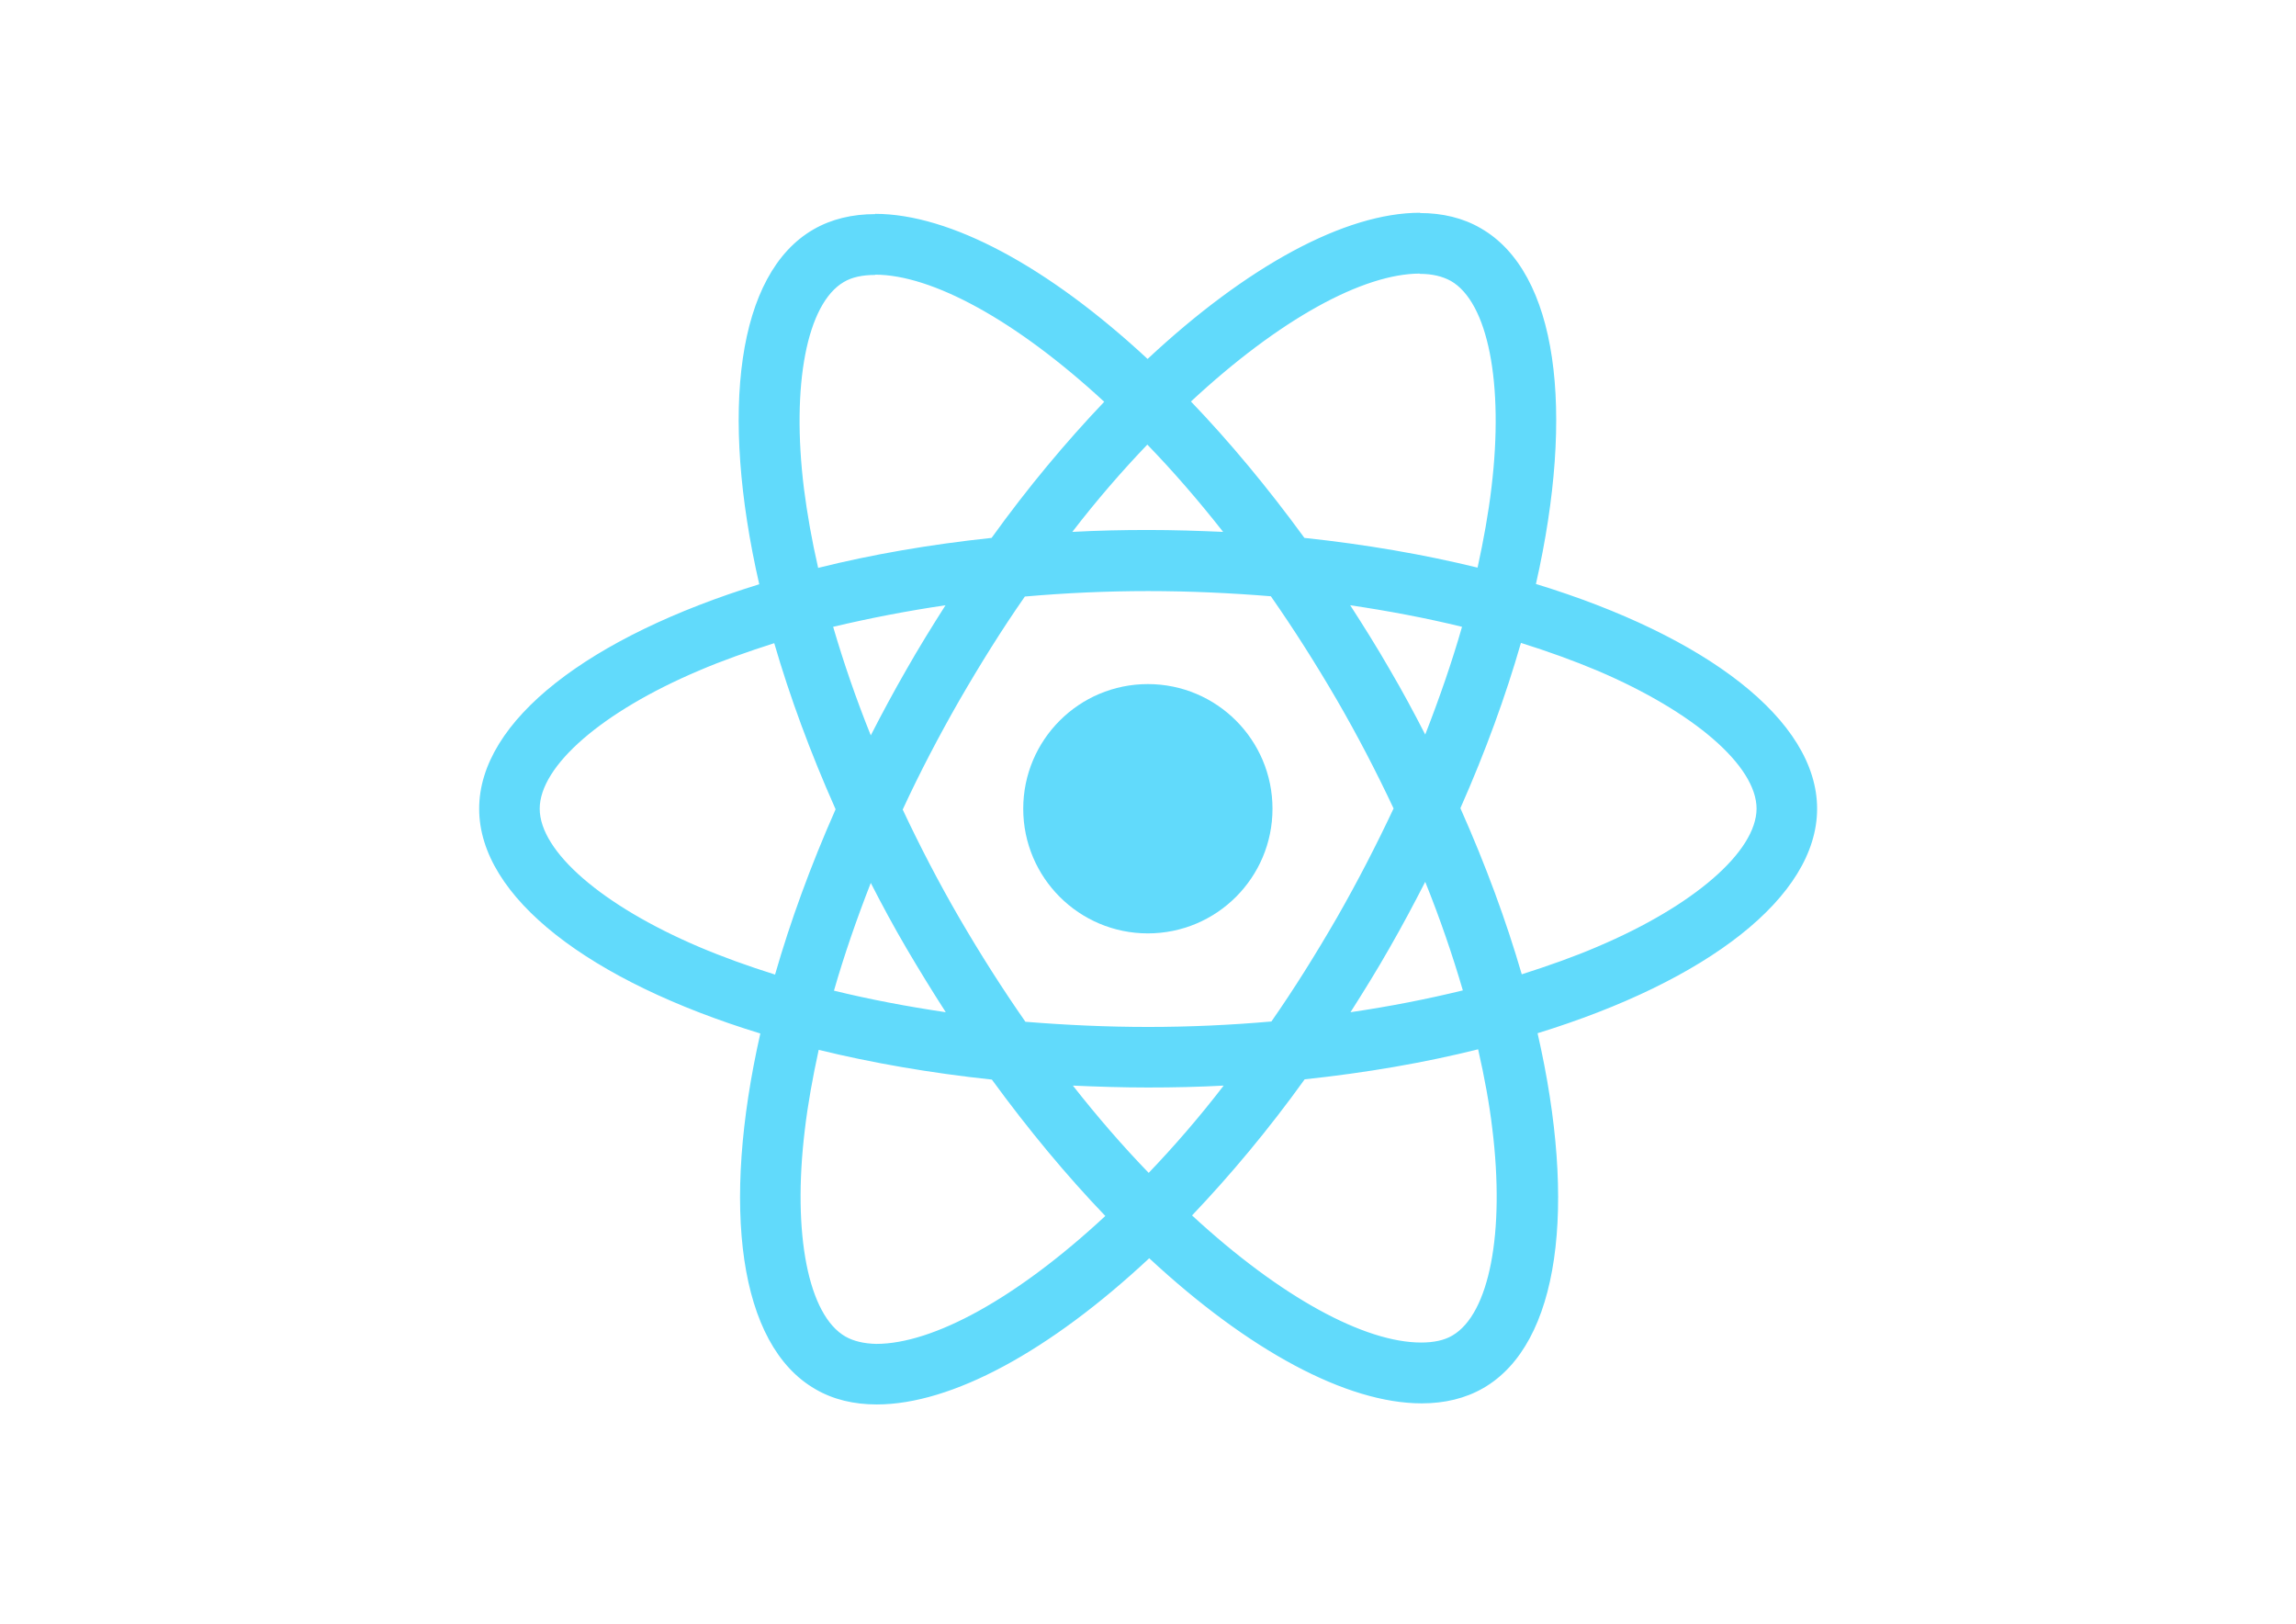
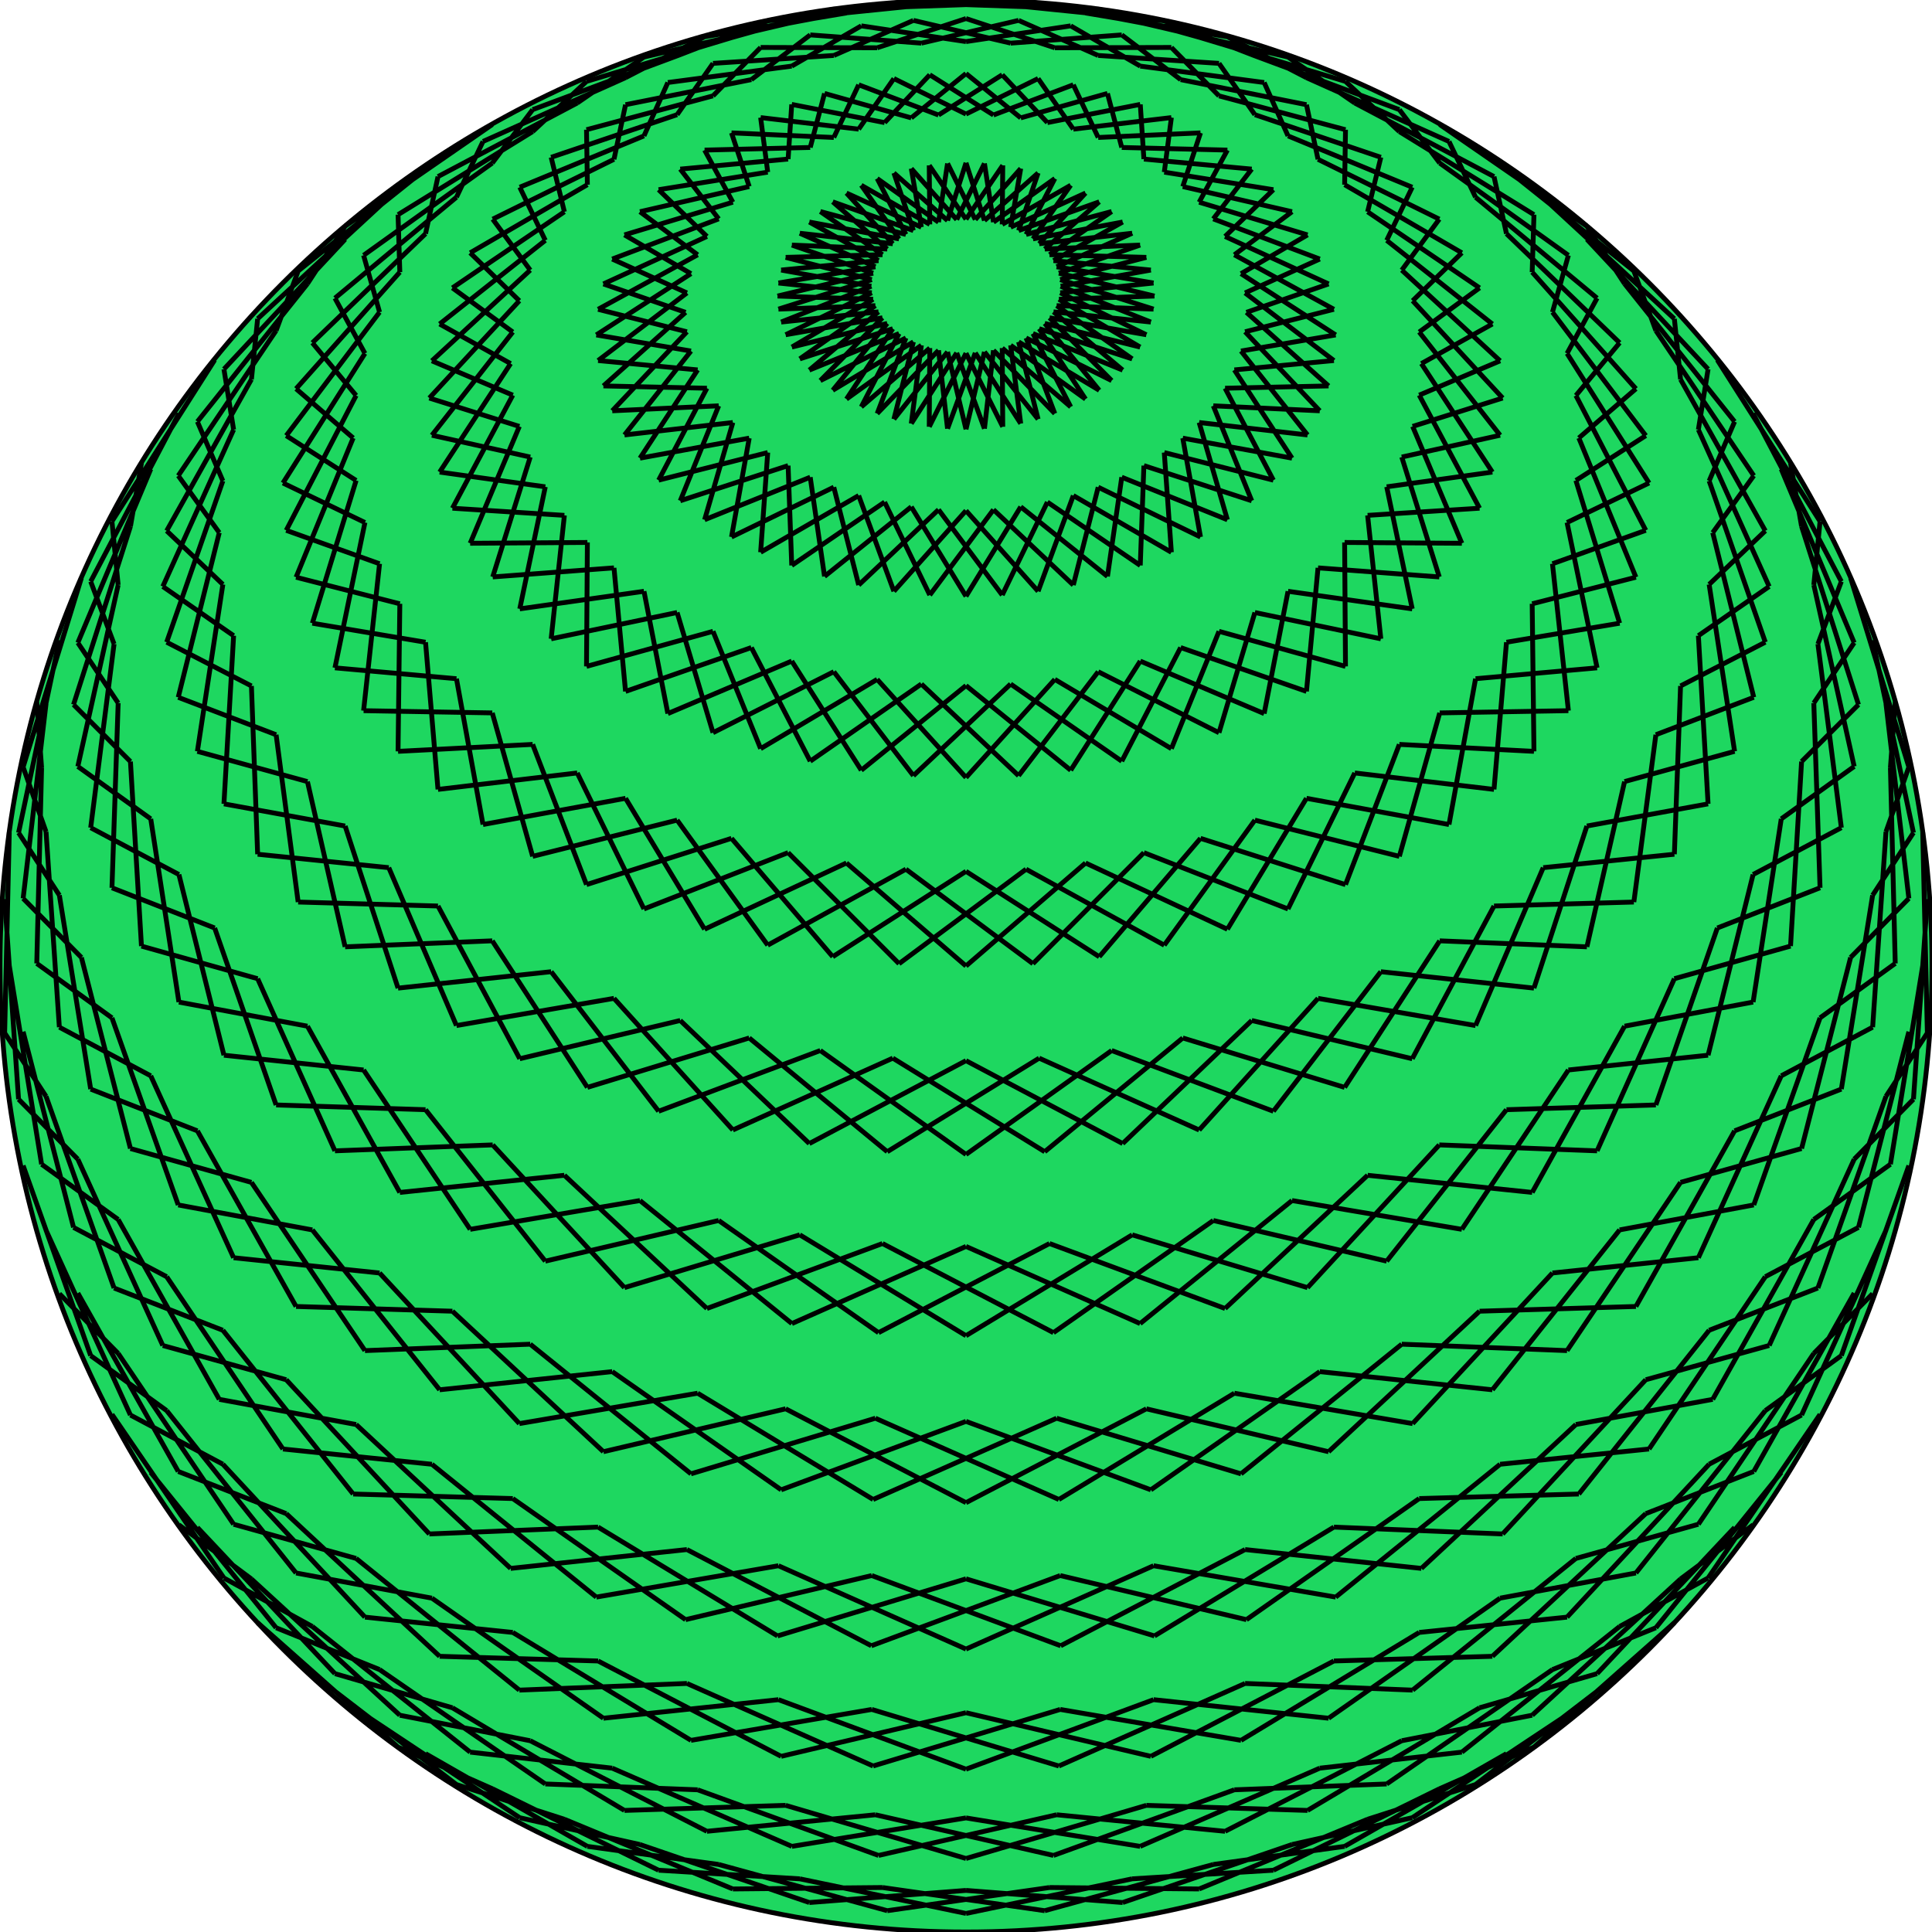
- <svg xmlns="http://www.w3.org/2000/svg" viewBox="0 0 841.9 595.3">
-   <g fill="#61DAFB">
-     <path d="M666.3 296.5c0-32.5-40.7-63.3-103.1-82.4 14.4-63.6 8-114.2-20.2-130.4-6.5-3.8-14.1-5.6-22.4-5.6v22.3c4.6 0 8.3.9 11.4 2.6 13.6 7.8 19.5 37.5 14.9 75.7-1.1 9.4-2.9 19.3-5.1 29.4-19.6-4.8-41-8.5-63.5-10.9-13.5-18.5-27.5-35.3-41.6-50 32.6-30.3 63.2-46.9 84-46.9V78c-27.5 0-63.5 19.6-99.9 53.6-36.4-33.8-72.4-53.2-99.9-53.2v22.3c20.7 0 51.4 16.5 84 46.6-14 14.7-28 31.4-41.3 49.9-22.6 2.4-44 6.1-63.6 11-2.3-10-4-19.7-5.2-29-4.7-38.2 1.1-67.9 14.6-75.8 3-1.8 6.9-2.6 11.5-2.6V78.5c-8.4 0-16 1.8-22.6 5.6-28.1 16.2-34.4 66.7-19.9 130.1-62.2 19.2-102.7 49.9-102.7 82.3 0 32.5 40.7 63.3 103.1 82.4-14.4 63.6-8 114.2 20.2 130.4 6.5 3.8 14.1 5.6 22.5 5.6 27.5 0 63.5-19.6 99.9-53.6 36.4 33.8 72.4 53.2 99.9 53.2 8.4 0 16-1.8 22.6-5.6 28.1-16.2 34.4-66.7 19.9-130.1 62-19.1 102.5-49.9 102.5-82.3zm-130.2-66.7c-3.7 12.9-8.3 26.2-13.5 39.5-4.1-8-8.4-16-13.1-24-4.6-8-9.5-15.8-14.4-23.4 14.2 2.1 27.9 4.7 41 7.9zm-45.8 106.5c-7.8 13.5-15.8 26.3-24.1 38.2-14.9 1.3-30 2-45.2 2-15.1 0-30.2-.7-45-1.9-8.3-11.9-16.4-24.6-24.2-38-7.6-13.1-14.5-26.4-20.8-39.8 6.2-13.4 13.2-26.8 20.7-39.9 7.8-13.5 15.8-26.3 24.1-38.2 14.9-1.3 30-2 45.2-2 15.1 0 30.2.7 45 1.9 8.3 11.9 16.4 24.6 24.2 38 7.6 13.1 14.5 26.4 20.8 39.8-6.3 13.4-13.2 26.8-20.7 39.9zm32.3-13c5.4 13.4 10 26.8 13.8 39.8-13.1 3.2-26.9 5.9-41.2 8 4.9-7.7 9.8-15.6 14.4-23.7 4.6-8 8.9-16.1 13-24.1zM421.2 430c-9.3-9.6-18.6-20.3-27.8-32 9 .4 18.2.7 27.5.7 9.4 0 18.7-.2 27.8-.7-9 11.7-18.3 22.4-27.5 32zm-74.4-58.9c-14.2-2.1-27.9-4.7-41-7.9 3.7-12.9 8.3-26.2 13.5-39.5 4.1 8 8.4 16 13.1 24 4.7 8 9.5 15.8 14.4 23.4zM420.7 163c9.3 9.6 18.6 20.3 27.8 32-9-.4-18.2-.7-27.5-.7-9.4 0-18.7.2-27.8.7 9-11.7 18.3-22.4 27.5-32zm-74 58.9c-4.9 7.7-9.8 15.6-14.4 23.7-4.6 8-8.9 16-13 24-5.4-13.4-10-26.8-13.8-39.8 13.1-3.1 26.9-5.8 41.2-7.9zm-90.5 125.2c-35.4-15.1-58.3-34.9-58.3-50.6 0-15.7 22.9-35.6 58.3-50.6 8.6-3.7 18-7 27.7-10.1 5.7 19.6 13.2 40 22.5 60.9-9.2 20.8-16.6 41.1-22.2 60.6-9.9-3.1-19.3-6.5-28-10.2zM310 490c-13.6-7.8-19.5-37.5-14.9-75.7 1.1-9.4 2.9-19.3 5.1-29.4 19.6 4.8 41 8.5 63.5 10.9 13.5 18.5 27.5 35.3 41.6 50-32.6 30.3-63.2 46.9-84 46.9-4.5-.1-8.3-1-11.3-2.7zm237.2-76.2c4.7 38.2-1.1 67.9-14.6 75.8-3 1.8-6.9 2.6-11.5 2.6-20.7 0-51.4-16.5-84-46.6 14-14.7 28-31.4 41.3-49.9 22.6-2.4 44-6.1 63.6-11 2.3 10.1 4.1 19.8 5.2 29.1zm38.5-66.7c-8.6 3.7-18 7-27.7 10.1-5.7-19.6-13.2-40-22.5-60.9 9.2-20.8 16.6-41.1 22.2-60.6 9.9 3.1 19.3 6.5 28.1 10.2 35.4 15.1 58.3 34.9 58.3 50.6-.1 15.7-23 35.6-58.4 50.6zM320.8 78.4z" />
-     <circle cx="420.9" cy="296.5" r="45.7" />
-     <path d="M520.5 78.1z" />
-   </g>
+ <svg xmlns="http://www.w3.org/2000/svg" viewBox="0 0 400 400">
+   <circle cx="200" cy="200" r="200" fill="#1ed760" stroke="#000" />
+   <path fill="none" stroke="#000" strokeLinecap="round" strokeLinejoin="round" d="M263.64 387.21l34.35-16.84m32.67-23.86l28.47-30.27m22.1-35.57l13.98-39.35M157.48 9.827l-9.86 10.023m-1.74 11.228l5.85 10.786m12.22 8.877l16.82 5.817M278.39 382.27l33.51-19.19m30.93-26.07l25.96-32.16M186.14.48l-22.97 4.345m-15.55 8.294l-7.43 10.624m.65 11.267l7.96 10.305m13.86 7.97l17.83 4.615m19.51.678M292.39 376.34l32.33-21.48m28.92-28.15l23.18-33.87M172.41 1.92l-20.96 5.87m-13.18 9.293l-4.94 11.054m3.03 11.138l10 9.682m15.37 6.955l18.67 3.347m19.6-.681M305.5 369.47l30.85-23.68M158.95 4.31l-18.76 7.251m-10.68 10.12l-2.39 11.308m5.38 10.847l11.94 8.919m16.73 5.841l19.32 2.026M317.59 361.72l29.07-25.76M145.88 7.61l-16.37 8.471m-8.08 10.772l.18 11.385m7.68 10.393l13.77 8.026m17.92 4.637l19.79.668M133.33 11.808l-13.82 9.52m-5.4 11.24l2.74 11.284m9.91 9.782l15.46 7.01M161.17 64l20.07-.717M121.43 16.853L110.28 27.24m-2.67 11.522l5.29 11.004m12.03 9.019l17.01 5.883m19.79 2.011l20.16-2.115M110.28 22.699l-8.36 11.065m.09 11.611l7.77 10.551m14.05 8.113l18.39 4.653m20.44.613l20.05-3.511M100 29.289l-5.496 11.547m2.84 11.509l10.186 9.927m15.93 7.072l19.6 3.333m20.89-.823l19.75-4.893m16.3-8.382M90.68 36.561l-2.577 11.827m5.567 11.217l12.5 9.138m17.66 5.905l20.61 1.937m21.15-2.283l19.26-6.249M82.412 44.443l.367 11.904m8.242 10.737l14.699 8.193m19.21 4.625l21.43.476m21.2-3.754l18.58-7.563M75.277 52.86l3.308 11.776m10.836 10.075l16.749 7.101m20.59 3.242l22.04-1.034m21.04-5.221l17.72-8.824M69.344 61.732l6.215 11.445m13.327 9.235l18.644 5.871m21.76 1.771l22.44-2.578m20.68-6.671l16.7-10.02M71.453 46.834l-7.8 11.916m1.015 12.222l9.064 10.914m15.689 8.228l20.359 4.515m22.72.227l22.62-4.144m20.13-8.089l15.51-11.138M61.732 56.102l-4.566 12.346m4.13 12.043L73.121 90.68m17.9 7.061l21.879 3.049m23.46-1.379l22.59-5.714m19.37-9.461l14.18-12.17m7.5-13.487M53.342 66l-1.287 12.549m7.205 11.649l14.472 9.276m19.938 5.746l23.18 1.48m23.99-3.02l22.33-7.278m18.44-10.774l12.7-13.104M46.364 76.432l2.005 12.524M58.579 100l16.98 8.18m21.785 4.3l24.266-.17m24.27-4.7l21.87-8.808m17.32-12.016l11.11-13.931M40.867 87.297l5.275 12.271M59.26 109.8l19.325 6.92m23.425 2.73l25.11-1.88m24.33-6.39l21.18-10.31m16.04-13.172l9.41-14.643M36.901 98.49l8.497 11.79m15.898 9.23l21.483 5.5m24.831 1.05l25.72-3.64m24.15-8.08l20.3-11.74m14.61-14.244L200 73.121m0-14.542M34.507 109.9L46.142 121m18.526 8.03l23.435 3.94m26.007-.71l26.08-5.45m23.73-9.74l19.23-13.12m13.03-15.197l5.74-15.698M29.289 95.88L27.005 109m6.701 12.43l14.663 10.18m20.975 6.66l25.16 2.25m26.926-2.55l26.19-7.26m23.09-11.37l17.96-14.41M200 88.886l3.82-16.031M23.18 107.95l1.285 13.16m10.042 11.85l17.548 9.06m23.222 5.12l26.643.46m27.59-4.45l26.05-9.08m22.22-12.94l16.53-15.61m9.51-16.767l1.87-16.229M18.775 120.39l4.841 12.94m13.285 11.04l20.265 7.75m25.246 3.44l27.868-1.44m27.99-6.38l25.65-10.87m21.15-14.45l14.93-16.7m7.61-17.364l-.11-16.29M16.114 133.07l8.351 12.49m16.402 10l22.786 6.26m27.027 1.62l28.83-3.41m28.11-8.33l25.01-12.63m19.87-15.87l13.19-17.68m5.64-17.822l-2.09-16.213M15.224 145.88l11.781 11.79m19.359 8.76l25.089 4.59m28.547-.31l29.51-5.43M157.48 155l24.13-14.34m18.39-17.2l11.33-18.53m3.6-18.144l-4.04-16.001M16.114 158.69l15.097 10.85m22.131 7.32l27.149 2.78m29.789-2.34l29.91-7.5m27.56-12.2l23.01-15.98m16.74-18.42l9.35-19.25m1.54-18.322l-5.95-15.653M7.612 145.35l1 13.6m10.163 12.42l18.267 9.69m24.69 5.7l28.948.82m30.75-4.43l30.02-9.58m26.87-14.1L200 141.94m14.93-19.52l7.29-19.82m-.54-18.364l-7.82-15.175M4.787 158.81l4.747 13.4m13.646 11.6l21.263 8.32m27.01 3.9l30.466-1.24m31.41-6.6l29.84-11.66m25.94-15.93l20.13-18.98m12.98-20.49l5.15-20.26m-2.62-18.247l-9.6-14.57M3.843 172.41l8.446 12.94m17 10.53l24.053 6.75m29.07 1.95l31.698-3.4m31.77-8.79l29.37-13.72M200 160.98l18.39-20.32m10.9-21.32l2.96-20.538m-4.66-17.997L216.3 66.961M4.788 186.01l12.066 12.22m20.188 9.24l26.61 4.99m30.852-.13l32.615-5.63m31.83-11.01l28.61-15.73m23.33-19.36l16.48-21.53m8.71-22l.75-20.668m-6.67-17.603l-12.87-13.005M7.612 199.47l15.568 11.27m23.184 7.73l28.913 3.06m32.333-2.33l33.23-7.92m31.57-13.2L200 180.4m21.68-20.93l14.4-22.6m6.44-22.53l-1.47-20.643m-8.61-17.073l-14.33-12.06M12.29 212.67l18.922 10.07m25.954 6.03l30.938.98m33.506-4.62l33.51-10.23m31.02-15.38l26.3-19.56m19.81-22.36l12.19-23.53m4.11-22.89l-3.67-20.468m-10.47-16.41l-15.65-11.019M18.775 225.49l22.093 8.64m28.476 4.14l32.666-1.23m34.35-6.97l33.48-12.57M200 200l24.75-21.33M242.52 155l9.86-24.29m1.74-23.1l-5.85-20.134m-12.22-15.622l-16.82-9.89M.963 213.86l8.57 13.13m17.472 10.8l25.05 7.01m30.724 2.08l34.071-3.55m34.88-9.38l33.12-14.87m29.01-19.56l22.97-22.99m15.55-24.83l7.43-24.89m-.65-23.13l-7.96-19.66m-13.86-14.715l-17.83-8.687M3.843 227.59L16.113 240m20.788 9.47l27.767 5.17m32.676-.12l35.156-5.96m35.06-11.8L200 219.6m27.59-21.52l20.96-24.51m13.18-25.83l4.94-25.32m-3.03-23.009l-10-19.033m-15.37-13.699L219.6 59.26m-19.6-.681M8.612 241.05l15.853 11.43m23.904 7.92l30.216 3.16m34.315-2.45l35.9-8.42m34.9-14.24l31.45-19.37m25.9-23.39l18.76-25.89m10.68-26.65l2.39-25.58m-5.38-22.714l-11.94-18.271M238.83 64l-19.32-6.099m-19.51.678M15.223 254.12l19.284 10.21m26.789 6.16l32.374.98m35.62-4.88l36.3-10.93M200 239.02l30.16-21.52m23.96-25.11l16.37-27.11m8.08-27.31l-.18-25.66m-7.68-22.256l-13.77-17.377m-17.92-11.381l-19.79-4.741M23.616 266.67l22.526 8.75m29.416 4.21l34.221-1.33m36.58-7.39l36.35-13.45m33.59-19.01l28.58-23.55m21.79-26.71l13.82-28.16m5.4-27.77l-2.74-25.56m-9.91-21.646l-15.46-16.362m-18.95-10.1l-20.07-3.356M33.706 278.57l25.554 7.09m31.761 2.08l35.739-3.76m37.19-9.95L200 258.06m32.44-21.3l26.72-25.48m19.41-28.13l11.15-29.03m2.67-28.06l-5.29-25.27m-12.03-20.888l-17.01-15.234m-19.79-8.755l-20.16-1.958M12.289 267.85l12.176 12.36m20.933 9.51l28.334 5.21m33.798-.19l36.91-6.29m37.45-12.54l35.4-18.45m30.98-23.51l24.61-27.25m16.84-29.4l8.36-29.7m-.09-28.15l-7.77-24.821m-14.05-19.981l-18.39-14.004m-20.44-7.357l-20.05-.562M18.775 280.67l15.732 11.38M58.579 300l30.842 3.16m35.509-2.6l37.73-8.88M200 276.54l34.41-20.88m29.23-25.59l22.25-28.89M300 170.71l5.5-30.19m-2.84-28.04l-10.19-24.197m-15.93-18.939l-19.6-12.685m-20.89-5.921l-19.75.82M27.005 292.97l19.137 10.18m26.979 6.17l33.049.94m36.89-5.12l38.18-11.51m36.87-17.72l33.09-23.22m27.19-27.56l19.69-30.34m11.24-31.35l2.58-30.47m-5.57-27.75l-12.5-23.408m-17.66-17.773l-20.61-11.288m-21.15-4.461l-19.26 2.176M36.901 304.65l22.359 8.73m29.626 4.21l34.944-1.42m37.9-7.72L200 294.28m36.05-20.25l31.45-25.47m24.89-29.36l16.93-31.62m8.27-32.02l-.37-30.55m-8.24-27.269l-14.7-22.464m-19.21-16.492l-21.43-9.827m-21.2-2.99l-18.58 3.49M48.369 315.58l25.363 7.08m31.988 2.06l36.5-3.9m38.55-10.37l37.99-16.82m34.88-22.72l29.51-27.58m22.35-31l14.01-32.69m5.21-32.5l-3.3-30.42m-10.84-26.606l-16.75-21.371m-20.59-15.109l-22.04-8.318m-21.04-1.523l-17.72 4.751M61.296 325.67l28.125 5.21m34.039-.22l37.71-6.49M200 311.11l37.34-19.43m33.37-25.09l27.28-29.55m19.6-32.46l10.96-33.56m2.11-32.75l-6.22-30.09m-13.33-25.768l-18.64-20.14m-21.76-13.639l-22.44-6.772m-20.68-.074l-16.7 5.947M37.042 315.71l15.013 11.2m23.504 7.9l30.611 3.17m35.77-2.65l38.55-9.13m38.74-15.75l36.33-22m31.54-27.34l24.8-31.36m16.65-33.72l7.8-34.21m-1.02-32.79l-9.06-29.556m-15.69-24.763l-20.36-18.785M267.5 43.832l-22.62-5.207m-20.13 1.344l-15.51 7.066M46.364 326.71l18.304 10.04m26.353 6.17l32.809.97m37.15-5.19L200 326.88m38.27-18.43l34.97-24.47m29.42-29.46l22.06-32.99m13.55-34.77l4.56-34.64m-4.13-32.61l-11.82-28.83m-17.9-23.596L287.1 49.766m-23.46-10.49l-22.59-3.636m-19.37 2.716l-14.18 8.097M57.166 337.01l21.419 8.66m28.945 4.25l34.69-1.38m38.18-7.8l39.11-14.54m37.43-21.06l33.28-26.84m27-31.42l19.13-34.42m10.31-35.6l1.28-34.84m-7.2-32.22l-14.47-27.914m-19.94-22.281l-23.18-15.753m-23.99-8.841l-22.33-2.077m-18.44 4.03l-12.7 9.031M69.344 346.51l24.326 7.07m31.26 2.16l36.24-3.84M200 341.42l38.83-17.25m36.24-23.61l31.26-29.09m24.33-33.2l16-35.64m6.98-36.2l-2.01-34.82M341.42 100l-16.98-26.823m-21.78-20.832L278.39 38.24m-24.27-7.165l-21.87-.541m-17.32 5.272l-11.11 9.858M82.779 355.12l27.001 5.28m33.28-.08l37.43-6.4m39.11-13.18l38.18-19.92m34.69-26.08l28.95-31.18m21.41-34.79l12.73-36.64m3.57-36.57L353.86 121m-13.12-30.802l-19.32-25.562m-23.43-19.261l-25.11-12.39m-24.33-5.476l-21.18.954m-16.04 6.431l-9.41 10.571M97.344 362.76l29.416 3.32m34.97-2.45L200 354.6m39.02-15.9l37.15-22.53m32.81-28.43l26.35-33.1m18.31-36.17l9.32-37.41m.14-36.69l-8.5-34.09m-15.9-29.789l-21.48-24.144m-24.83-17.585l-25.72-10.624m-24.15-3.793l-20.3 2.396m-14.61 7.495L200 45.398m0 13.181M112.9 369.35l31.54 1.21m36.33-4.93l38.74-11.71m38.55-18.59l35.77-25.07m30.61-30.63l23.5-34.83m15.02-37.33l5.83-37.93m-3.3-36.58l-11.63-33.392m-18.53-28.596L311.9 48.388m-26.01-15.82l-26.08-8.824m-23.73-2.13l-19.23 3.769m-13.03 8.456l-5.74 11.626M82.412 361.72l19.598 8.65m27.28 4.46l33.37-1.05m37.34-7.49l38.83-14.39m37.71-21.24l34.04-27.5m28.12-32.67l20.43-36.36m11.58-38.25l2.29-38.21m-6.71-36.24l-14.66-32.474m-20.97-27.224L305.5 40.836m-26.93-13.981l-26.19-7.008m-23.09-.503l-17.96 5.061M200 33.706l-3.82 11.958M94.504 369.47l22.346 7.19m29.51 2.49l34.88-3.42m37.99-10.1l38.55-17.09m36.5-23.82l31.99-29.79m25.36-34.53l17.16-37.66m8.03-38.93l-1.29-38.25m-10.04-35.66l-17.55-31.351M324.72 52.86l-26.64-19.096m-27.59-12.087l-26.05-5.193m-22.22 1.07l-16.53 6.259m-9.51 10.026l-1.87 12.156M107.61 376.34l24.89 5.55m31.45.38l36.05-5.89m38.27-12.75l37.9-19.74m34.94-26.3l29.63-31.93m22.36-36.19l13.72-38.73m4.41-39.37l-4.85-38.04M363.1 98.49l-20.27-30.042m-25.24-24.005L289.72 27.24m-27.99-10.156l-25.65-3.397m-21.15 2.577L200 23.616m-7.61 10.62l.11 12.217m7.5 12.126M121.61 382.27l27.19 3.75m33.09-1.87l36.87-8.42m38.18-15.41l36.89-22.34m33.05-28.66l26.98-33.9M373 237.79l10.15-39.56m.74-39.54l-8.36-37.58m-16.4-33.813L336.35 58.75m-27.03-22.189l-28.83-15.233m-28.11-8.208l-25.01-1.637m-19.87 4.002l-13.19 8.328m-5.64 11.081l2.09 12.141M136.36 387.21l29.23 1.78m34.41-4.21l37.34-11m37.73-18.04l35.51-24.86M341.42 300l24.07-35.67m15.74-38.84l6.48-40.14m-2.93-39.47L373 109m-19.36-32.568l-25.09-26.884M300 29.289l-29.51-13.206m-27.97-6.26l-24.13.07M200 15.224l-11.33 9.181m-3.6 11.401l4.04 11.928M151.73 391.09l30.98-.3m35.4-6.64l37.45-13.59m36.91-20.64l33.8-27.26m28.33-32.94l20.93-37.24m12.18-39.81l2.76-40.46m-6.58-39.14l-15.1-35.941M346.66 66l-27.15-25.069m-29.79-18.232l-29.91-11.142m-27.56-4.33l-23.01 1.706m-16.74 6.552l-9.35 9.898m-1.54 11.581l5.95 11.58M167.56 393.9l32.44-2.51m36.05-9.12l37.19-16.19m35.74-23.16l31.76-29.54m25.55-34.81l17.6-38.57m8.5-40.53l-1-40.52m-10.16-38.56l-18.27-34.785m-24.69-29.503l-28.95-23.12m-30.75-16.129l-30.02-9.06m-26.87-2.44L200 8.612m-14.93 7.652l-7.29 10.477m.54 11.615l7.82 11.102M183.7 395.59l33.59-4.8m36.35-11.64l36.58-18.75m34.22-25.59l29.42-31.66m22.52-36.48l14.09-39.68m4.74-40.98l-4.74-40.33m-13.65-37.73l-21.26-33.409m-27.01-27.707l-30.47-21.056m-31.41-13.97l-29.84-6.982m-25.94-.605l-20.13 4.712m-12.98 8.621l-5.15 10.909m2.62 11.506l9.6 10.497M200 396.16l34.41-7.17m36.3-14.16l35.62-21.25m32.37-27.91l26.79-33.62m19.29-37.93l10.43-40.52m.95-41.19l-8.45-39.86M254.12 7.612l-29.37-4.925M200 3.843l-18.39 6.05m-10.9 9.451l-2.96 11.19m4.66 11.253l11.29 9.771m16.3 7.021M216.3 395.59l34.9-9.57m35.9-16.67l34.32-23.68m30.21-30.09l23.9-35.37m15.86-39.16l6.69-41.12m-2.87-41.12l-12.06-39.15M241.05 4.31L212.44 1.4m-23.33 2.825l-16.48 7.262m-8.71 10.131l-.75 11.32m6.67 10.859l12.87 8.932M232.44 393.9l35.06-12.01m35.16-19.13l32.67-26.01m27.77-32.1l20.79-36.93m12.27-40.13l2.88-41.45M227.59 1.92L200 .962m-21.68 4.39l-14.4 8.333m-6.44 10.658l1.47 11.295m8.61 10.328l14.33 7.987M248.27 391.09l34.88-14.43m34.07-21.54l30.72-28.21M373 292.97l17.47-38.25m8.57-40.86l-.96-41.52M213.86.48l-26.3.914m-19.81 5.83l-12.19 9.258m-4.11 11.025l3.67 11.116m10.47 9.665l15.65 6.946M136.36 387.21l-34.35-16.84m-32.666-23.86l-28.477-30.27m-22.092-35.57L4.787 241.32M242.52 9.827l9.86 10.023m1.74 11.228l-5.85 10.786m-12.22 8.877l-16.82 5.817M121.61 382.27l-33.507-19.19m-30.937-26.07l-25.955-32.16M213.859.48l22.97 4.345m15.55 8.294l7.43 10.624m-.65 11.267l-7.96 10.305m-13.86 7.97l-17.83 4.615m-19.51.678M107.61 376.34l-32.333-21.48m-28.913-28.15L23.18 292.84M227.59 1.92l20.96 5.87m13.18 9.293l4.94 11.054m-3.03 11.138l-10 9.682m-15.37 6.955l-18.67 3.347m-19.6-.681M94.504 369.47l-30.851-23.68M241.052 4.31l18.76 7.251m10.68 10.12l2.39 11.308m-5.38 10.847l-11.94 8.919m-16.73 5.841l-19.32 2.026m-19.51-2.039M82.412 361.72l-29.07-25.76M254.122 7.61l16.37 8.471m8.08 10.772l-.18 11.385m-7.68 10.393l-13.77 8.026m-17.92 4.637l-19.79.668m-19.23-3.385M266.67 11.808l13.82 9.52m5.4 11.24l-2.74 11.284m-9.91 9.782l-15.46 7.01M238.83 64l-20.07-.717M278.57 16.853l11.15 10.387m2.67 11.522l-5.29 11.004m-12.03 9.019l-17.01 5.883m-19.79 2.011l-20.16-2.115M289.72 22.699l8.36 11.065m-.09 11.611l-7.77 10.551m-14.05 8.113l-18.39 4.653m-20.44.613l-20.05-3.511M300 29.289l5.5 11.547m-2.84 11.509l-10.19 9.927m-15.93 7.072l-19.6 3.333m-20.89-.823l-19.75-4.893M309.32 36.561l2.58 11.827m-5.57 11.217l-12.5 9.138m-17.66 5.905l-20.61 1.937m-21.15-2.283l-19.26-6.249M317.59 44.443l-.37 11.904m-8.24 10.737l-14.7 8.193m-19.21 4.625l-21.43.476m-21.2-3.754l-18.58-7.563M324.72 52.86l-3.3 11.776m-10.84 10.075l-16.75 7.101m-20.59 3.242L251.2 84.02m-21.04-5.221l-17.72-8.824M330.66 61.732l-6.22 11.445m-13.33 9.235l-18.64 5.871m-21.76 1.771l-22.44-2.578m-20.68-6.671l-16.7-10.02M328.55 46.834l7.8 11.916m-1.02 12.222l-9.06 10.914m-15.69 8.228l-20.36 4.515m-22.72.227l-22.62-4.144m-20.13-8.089l-15.51-11.138M338.27 56.102l4.56 12.346m-4.13 12.043L326.88 90.68m-17.9 7.061l-21.88 3.049m-23.46-1.379l-22.59-5.714m-19.37-9.461l-14.18-12.17M346.66 66l1.28 12.549m-7.2 11.649l-14.47 9.276m-19.94 5.746l-23.18 1.48m-23.99-3.02l-22.33-7.278m-18.44-10.774l-12.7-13.104M353.64 76.432l-2.01 12.524M341.42 100l-16.98 8.18m-21.78 4.3l-24.27-.17m-24.27-4.7l-21.87-8.808m-17.32-12.016l-11.11-13.931M359.13 87.297l-5.27 12.271M340.74 109.8l-19.32 6.92m-23.43 2.73l-25.11-1.88m-24.33-6.39l-21.18-10.31m-16.04-13.172l-9.41-14.643M363.1 98.49l-8.5 11.79m-15.9 9.23l-21.48 5.5m-24.83 1.05l-25.72-3.64m-24.15-8.08l-20.3-11.74m-14.61-14.244L200 73.121m0-14.542M365.49 109.9L353.86 121m-18.53 8.03l-23.43 3.94m-26.01-.71l-26.08-5.45m-23.73-9.74l-19.23-13.12m-13.03-15.197l-5.74-15.698M370.71 95.88L373 109m-6.71 12.43l-14.66 10.18m-20.97 6.66l-25.16 2.25m-26.93-2.55l-26.19-7.26m-23.09-11.37l-17.96-14.41M200 88.886l-3.82-16.031M376.82 107.95l-1.29 13.16m-10.04 11.85l-17.55 9.06m-23.22 5.12l-26.64.46m-27.59-4.45l-26.05-9.08m-22.22-12.94l-16.53-15.61m-9.51-16.767l-1.87-16.229M381.23 120.39l-4.85 12.94m-13.28 11.04l-20.27 7.75m-25.24 3.44l-27.87-1.44m-27.99-6.38l-25.65-10.87m-21.15-14.45L200 105.72m-7.61-17.364l.11-16.29m7.5-13.487M383.89 133.07l-8.36 12.49m-16.4 10l-22.78 6.26m-27.03 1.62l-28.83-3.41m-28.11-8.33l-25.01-12.63M207.5 123.2l-13.19-17.68m-5.64-17.822l2.09-16.213M384.78 145.88L373 157.67m-19.36 8.76l-25.09 4.59m-28.55-.31l-29.51-5.43M242.52 155l-24.13-14.34M200 123.46l-11.33-18.53m-3.6-18.144l4.04-16.001M383.89 158.69l-15.1 10.85m-22.13 7.32l-27.15 2.78m-29.79-2.34l-29.91-7.5m-27.56-12.2l-23.01-15.98M192.5 123.2l-9.35-19.25m-1.54-18.322l5.95-15.653M392.39 145.35l-1 13.6m-10.16 12.42l-18.27 9.69m-24.69 5.7l-28.95.82m-30.75-4.43l-30.02-9.58m-26.87-14.1L200 141.94m-14.93-19.52l-7.29-19.82m.54-18.364l7.82-15.175M395.21 158.81l-4.74 13.4m-13.65 11.6l-21.26 8.32m-27.01 3.9l-30.47-1.24m-31.41-6.6l-29.84-11.66m-25.94-15.93l-20.13-18.98m-12.98-20.49l-5.15-20.26m2.62-18.247l9.6-14.57M396.16 172.41l-8.45 12.94m-17 10.53l-24.05 6.75m-29.07 1.95l-31.7-3.4m-31.77-8.79l-29.37-13.72M200 160.98l-18.39-20.32m-10.9-21.32l-2.96-20.538m4.66-17.997l11.29-13.844m16.3-8.382M395.21 186.01l-12.06 12.22m-20.19 9.24l-26.61 4.99m-30.85-.13l-32.62-5.63m-31.83-11.01l-28.61-15.73m-23.33-19.36l-16.48-21.53m-8.71-22l-.75-20.668m6.67-17.603l12.87-13.005M392.39 199.47l-15.57 11.27m-23.18 7.73l-28.92 3.06m-32.33-2.33l-33.23-7.92m-31.57-13.2L200 180.4m-21.68-20.93l-14.4-22.6m-6.44-22.53l1.47-20.643m8.61-17.073l14.33-12.06M387.71 212.67l-18.92 10.07m-25.96 6.03l-30.93.98m-33.51-4.62l-33.51-10.23m-31.02-15.38l-26.3-19.56m-19.81-22.36l-12.19-23.53m-4.11-22.89l3.67-20.468m10.47-16.41l15.65-11.019M381.23 225.49l-22.1 8.64m-28.47 4.14l-32.67-1.23m-34.35-6.97l-33.48-12.57M200 200l-24.75-21.33M157.48 155l-9.86-24.29m-1.74-23.1l5.85-20.134m12.22-15.622l16.82-9.89M399.04 213.86l-8.57 13.13M373 237.79l-25.06 7.01m-30.72 2.08l-34.07-3.55m-34.88-9.38l-33.12-14.87m-29.01-19.56l-22.97-22.99m-15.55-24.83l-7.43-24.89m.65-23.13l7.96-19.66m13.86-14.715l17.83-8.687M396.16 227.59L383.89 240m-20.79 9.47l-27.77 5.17m-32.67-.12l-35.16-5.96m-35.06-11.8L200 219.6m-27.59-21.52l-20.96-24.51m-13.18-25.83l-4.94-25.32m3.03-23.009l10-19.033m15.37-13.699l18.67-7.419m19.6-.681M391.39 241.05l-15.86 11.43m-23.9 7.92l-30.21 3.16m-34.32-2.45l-35.9-8.42m-34.9-14.24l-31.45-19.37m-25.9-23.39l-18.76-25.89m-10.68-26.65l-2.39-25.58m5.38-22.714l11.94-18.271M161.17 64l19.32-6.099m19.51.678M384.78 254.12l-19.29 10.21m-26.79 6.16l-32.37.98m-35.62-4.88l-36.3-10.93M200 239.02l-30.16-21.52m-23.96-25.11l-16.37-27.11m-8.08-27.31l.18-25.66m7.68-22.256l13.77-17.377m17.92-11.381l19.79-4.741M376.38 266.67l-22.52 8.75m-29.42 4.21l-34.22-1.33m-36.58-7.39l-36.35-13.45m-33.59-19.01l-28.58-23.55m-21.79-26.71l-13.82-28.16m-5.4-27.77l2.74-25.56m9.91-21.646l15.46-16.362m18.95-10.1l20.07-3.356M366.29 278.57l-25.55 7.09m-31.76 2.08l-35.74-3.76m-37.19-9.95L200 258.06m-32.44-21.3l-26.72-25.48m-19.41-28.13l-11.15-29.03m-2.67-28.06l5.29-25.27m12.03-20.888l17.01-15.234m19.79-8.755l20.16-1.958M387.71 267.85l-12.18 12.36m-20.93 9.51l-28.33 5.21m-33.8-.19l-36.91-6.29m-37.45-12.54l-35.4-18.45m-30.98-23.51l-24.61-27.25m-16.84-29.4l-8.36-29.7m.09-28.15l7.77-24.821m14.05-19.981l18.39-14.004m20.44-7.357l20.05-.562M381.23 280.67l-15.74 11.38M341.42 300l-30.84 3.16m-35.51-2.6l-37.73-8.88M200 276.54l-34.41-20.88m-29.23-25.59l-22.25-28.89M100 170.71l-5.496-30.19m2.84-28.04l10.186-24.197m15.93-18.939l19.6-12.685m20.89-5.921l19.75.82m16.3 7.021M373 292.97l-19.14 10.18m-26.98 6.17l-33.05.94m-36.89-5.12l-38.18-11.51m-36.87-17.72l-33.09-23.22m-27.19-27.56l-19.69-30.34m-11.24-31.35l-2.577-30.47m5.567-27.75l12.5-23.408m17.66-17.773l20.61-11.288m21.15-4.461l19.26 2.176M363.1 304.65l-22.36 8.73m-29.63 4.21l-34.94-1.42m-37.9-7.72L200 294.28m-36.05-20.25l-31.45-25.47m-24.89-29.36l-16.93-31.62m-8.268-32.02l.367-30.55m8.242-27.269l14.699-22.464m19.21-16.492l21.43-9.827m21.2-2.99l18.58 3.49M351.63 315.58l-25.36 7.08m-31.99 2.06l-36.5-3.9m-38.55-10.37l-37.99-16.82m-34.88-22.72l-29.51-27.58m-22.346-31l-14.013-32.69m-5.214-32.5l3.308-30.42m10.836-26.606l16.749-21.371m20.59-15.109l22.04-8.318m21.04-1.523l17.72 4.751M338.7 325.67l-28.12 5.21m-34.04-.22l-37.71-6.49M200 311.11l-37.34-19.43m-33.37-25.09l-27.28-29.55m-19.598-32.46l-10.959-33.56m-2.109-32.75l6.215-30.09m13.327-25.768l18.644-20.14m21.76-13.639l22.44-6.772m20.68-.074l16.7 5.947M362.96 315.71l-15.02 11.2m-23.5 7.9l-30.61 3.17m-35.77-2.65l-38.55-9.13m-38.74-15.75l-36.33-22m-31.54-27.34l-24.797-31.36m-16.65-33.72l-7.8-34.21m1.015-32.79l9.064-29.556m15.689-24.763l20.359-18.785m22.72-12.094l22.62-5.207m20.13 1.344l15.51 7.066M353.64 326.71l-18.31 10.04m-26.35 6.17l-32.81.97m-37.15-5.19L200 326.88m-38.27-18.43l-34.97-24.47m-29.416-29.46l-22.067-32.99m-13.545-34.77l-4.566-34.64m4.13-32.61l11.825-28.83m17.9-23.596L112.9 49.766m23.46-10.49l22.59-3.636m19.37 2.716l14.18 8.097m7.5 12.126M342.83 337.01l-21.41 8.66m-28.95 4.25l-34.69-1.38m-38.18-7.8l-39.11-14.54m-37.43-21.06l-33.28-26.84m-27.001-31.42l-19.126-34.42m-10.311-35.6l-1.287-34.84m7.205-32.22l14.472-27.914M93.67 59.605l23.18-15.753m23.99-8.841l22.33-2.077m18.44 4.03l12.7 9.031M330.66 346.51l-24.33 7.07m-31.26 2.16l-36.24-3.84M200 341.42l-38.83-17.25m-36.24-23.61l-31.26-29.09m-24.326-33.2l-16.002-35.64m-6.978-36.2l2.005-34.82M58.579 100l16.98-26.823m21.785-20.832L121.61 38.24m24.27-7.165l21.87-.541m17.32 5.272l11.11 9.858M317.22 355.12l-27 5.28m-33.28-.08l-37.43-6.4m-39.11-13.18l-38.18-19.92m-34.69-26.08l-28.945-31.18m-21.419-34.79l-12.723-36.64m-3.576-36.57L46.142 121M59.26 90.198l19.325-25.562m23.425-19.261l25.11-12.39m24.33-5.476l21.18.954m16.04 6.431l9.41 10.571M302.66 362.76l-29.42 3.32m-34.97-2.45L200 354.6m-39.02-15.9l-37.15-22.53m-32.809-28.43l-26.353-33.1m-18.304-36.17l-9.322-37.41m-.141-36.69l8.497-34.09m15.898-29.789l21.483-24.144m24.831-17.585l25.72-10.624m24.15-3.793l20.3 2.396m14.61 7.495L200 45.398m0 13.181M287.1 369.35l-31.54 1.21m-36.33-4.93l-38.74-11.71m-38.55-18.59l-35.77-25.07m-30.611-30.63L52.055 244.8m-15.013-37.33l-5.831-37.93m3.296-36.58l11.635-33.392m18.526-28.596l23.435-22.584m26.007-15.82l26.08-8.824m23.73-2.13l19.23 3.769m13.03 8.456l5.74 11.626M317.59 361.72l-19.6 8.65m-27.28 4.46l-33.37-1.05M200 366.29l-38.83-14.39m-37.71-21.24l-34.039-27.5m-28.125-32.67l-20.429-36.36m-11.578-38.25l-2.284-38.21m6.701-36.24l14.663-32.474m20.975-27.224l25.16-20.896m26.926-13.981l26.19-7.008m23.09-.503l17.96 5.061M200 33.706l3.82 11.958M305.5 369.47l-22.35 7.19m-29.51 2.49l-34.88-3.42m-37.99-10.1l-38.55-17.09m-36.5-23.82l-31.988-29.79M48.369 260.4l-17.158-37.66m-8.031-38.93l1.285-38.25m10.042-35.66l17.548-31.351M75.277 52.86l26.643-19.096m27.59-12.087l26.05-5.193m22.22 1.07l16.53 6.259m9.51 10.026l1.87 12.156M292.39 376.34l-24.89 5.55m-31.45.38L200 376.38m-38.27-12.75l-37.9-19.74m-34.944-26.3L59.26 285.66m-22.359-36.19L23.18 210.74m-4.405-39.37l4.841-38.04m13.285-34.84l20.265-30.042m25.246-24.005L110.28 27.24m27.99-10.156l25.65-3.397m21.15 2.577L200 23.616m7.61 10.62l-.11 12.217M278.39 382.27l-27.19 3.75m-33.09-1.87l-36.87-8.42m-38.18-15.41l-36.89-22.34m-33.049-28.66l-26.979-33.9m-19.137-37.63l-10.152-39.56m-.739-39.54l8.351-37.58m16.402-33.813L63.653 58.75M90.68 36.561l28.83-15.233m28.11-8.208l25.01-1.637m19.87 4.002l13.19 8.328m5.64 11.081l-2.09 12.141M263.64 387.21l-29.23 1.78M200 384.78l-37.34-11m-37.73-18.04l-35.509-24.86M58.579 300l-24.072-35.67m-15.732-38.84l-6.486-40.14m2.935-39.47L27.005 109m19.359-32.568l25.089-26.884M100 29.289l29.51-13.206m27.97-6.26l24.13.07M200 15.224l11.33 9.181m3.6 11.401l-4.04 11.928M248.27 391.09l-30.98-.3m-35.4-6.64l-37.45-13.59m-36.91-20.64l-33.798-27.26m-28.334-32.94l-20.933-37.24m-12.176-39.81l-2.756-40.46m6.581-39.14l15.097-35.941M53.342 66l27.149-25.069m29.789-18.232l29.91-11.142m27.56-4.33l23.01 1.706m16.74 6.552l9.35 9.898m1.54 11.581l-5.95 11.58M232.44 393.9L200 391.39m-36.05-9.12l-37.19-16.19m-35.739-23.16L59.26 313.38m-25.554-34.81L16.114 240m-8.502-40.53l1-40.52m10.163-38.56l18.267-34.785m24.69-29.503l28.948-23.12m30.75-16.129l30.02-9.06m26.87-2.44L200 8.612m14.93 7.652l7.29 10.477m-.54 11.615l-7.82 11.102M216.3 395.59l-33.59-4.8m-36.35-11.64l-36.58-18.75m-34.221-25.59l-29.417-31.66m-22.526-36.48L9.534 226.99m-4.746-40.98l4.746-40.33m13.646-37.73l21.263-33.409m27.01-27.707l30.467-21.056m31.41-13.97l29.84-6.982m25.94-.605l20.13 4.712m12.98 8.621l5.15 10.909m-2.62 11.506l-9.6 10.497M200 396.16l-34.41-7.17m-36.3-14.16l-35.62-21.25m-32.374-27.91l-26.789-33.62m-19.283-37.93L4.788 213.6m-.945-41.19l8.446-39.86M145.879 7.612l29.37-4.925m24.75 1.156l18.39 6.05m10.9 9.451l2.96 11.19m-4.66 11.253l-11.29 9.771m-16.3 7.021M183.7 395.59l-34.9-9.57m-35.9-16.67l-34.315-23.68m-30.216-30.09l-23.904-35.37M8.612 241.05l-6.69-41.12m2.866-41.12l12.066-39.15m142.1-115.35l28.61-2.91m23.33 2.825l16.48 7.262m8.71 10.131l.75 11.32m-6.67 10.859l-12.87 8.932m-17.29 5.854M167.56 393.9l-35.06-12.01m-35.156-19.13l-32.676-26.01m-27.767-32.1l-20.787-36.93M3.843 227.59l-2.88-41.45M172.413 1.92l27.59-.958m21.68 4.39l14.4 8.333m6.44 10.658l-1.47 11.295m-8.61 10.328l-14.33 7.987m-18.11 4.624M151.73 391.09l-34.88-14.43m-34.071-21.54l-30.724-28.21m-25.05-33.94L9.533 254.72m-8.57-40.86l.959-41.52M186.142.48l26.3.914m19.81 5.83l12.19 9.258m4.11 11.025l-3.67 11.116m-10.47 9.665l-15.65 6.946m-18.76 3.343" />
</svg>
